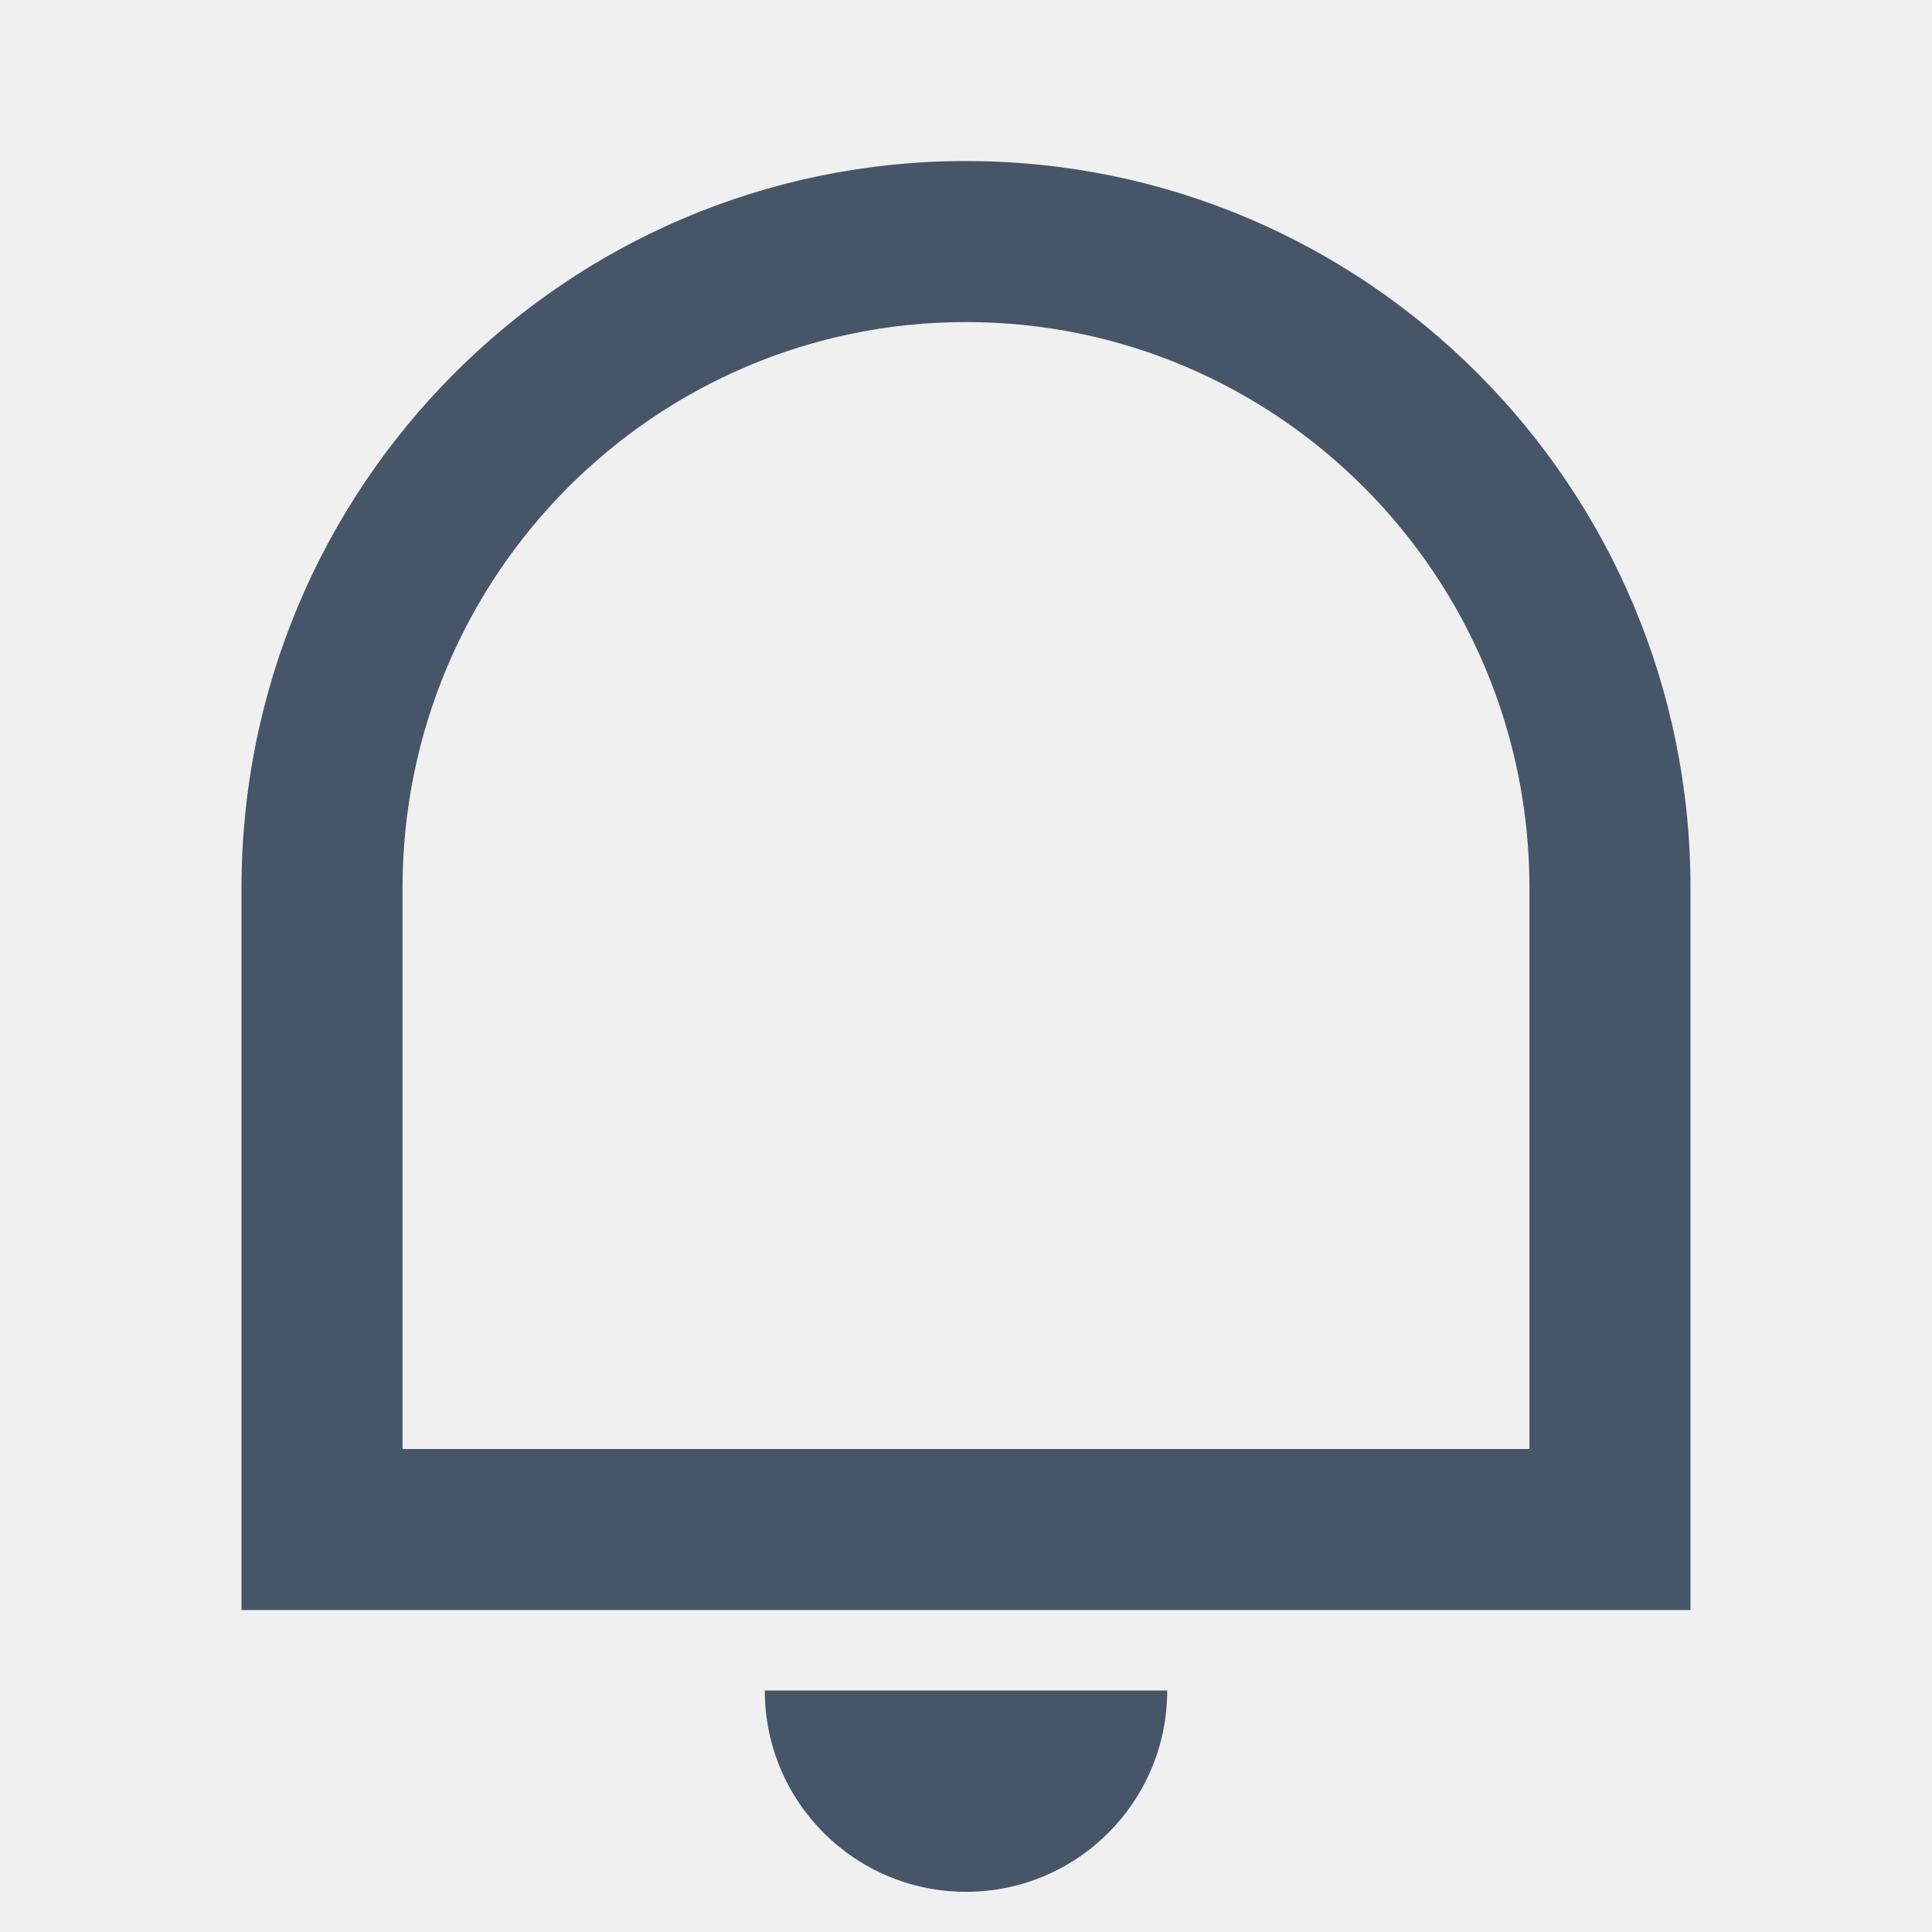
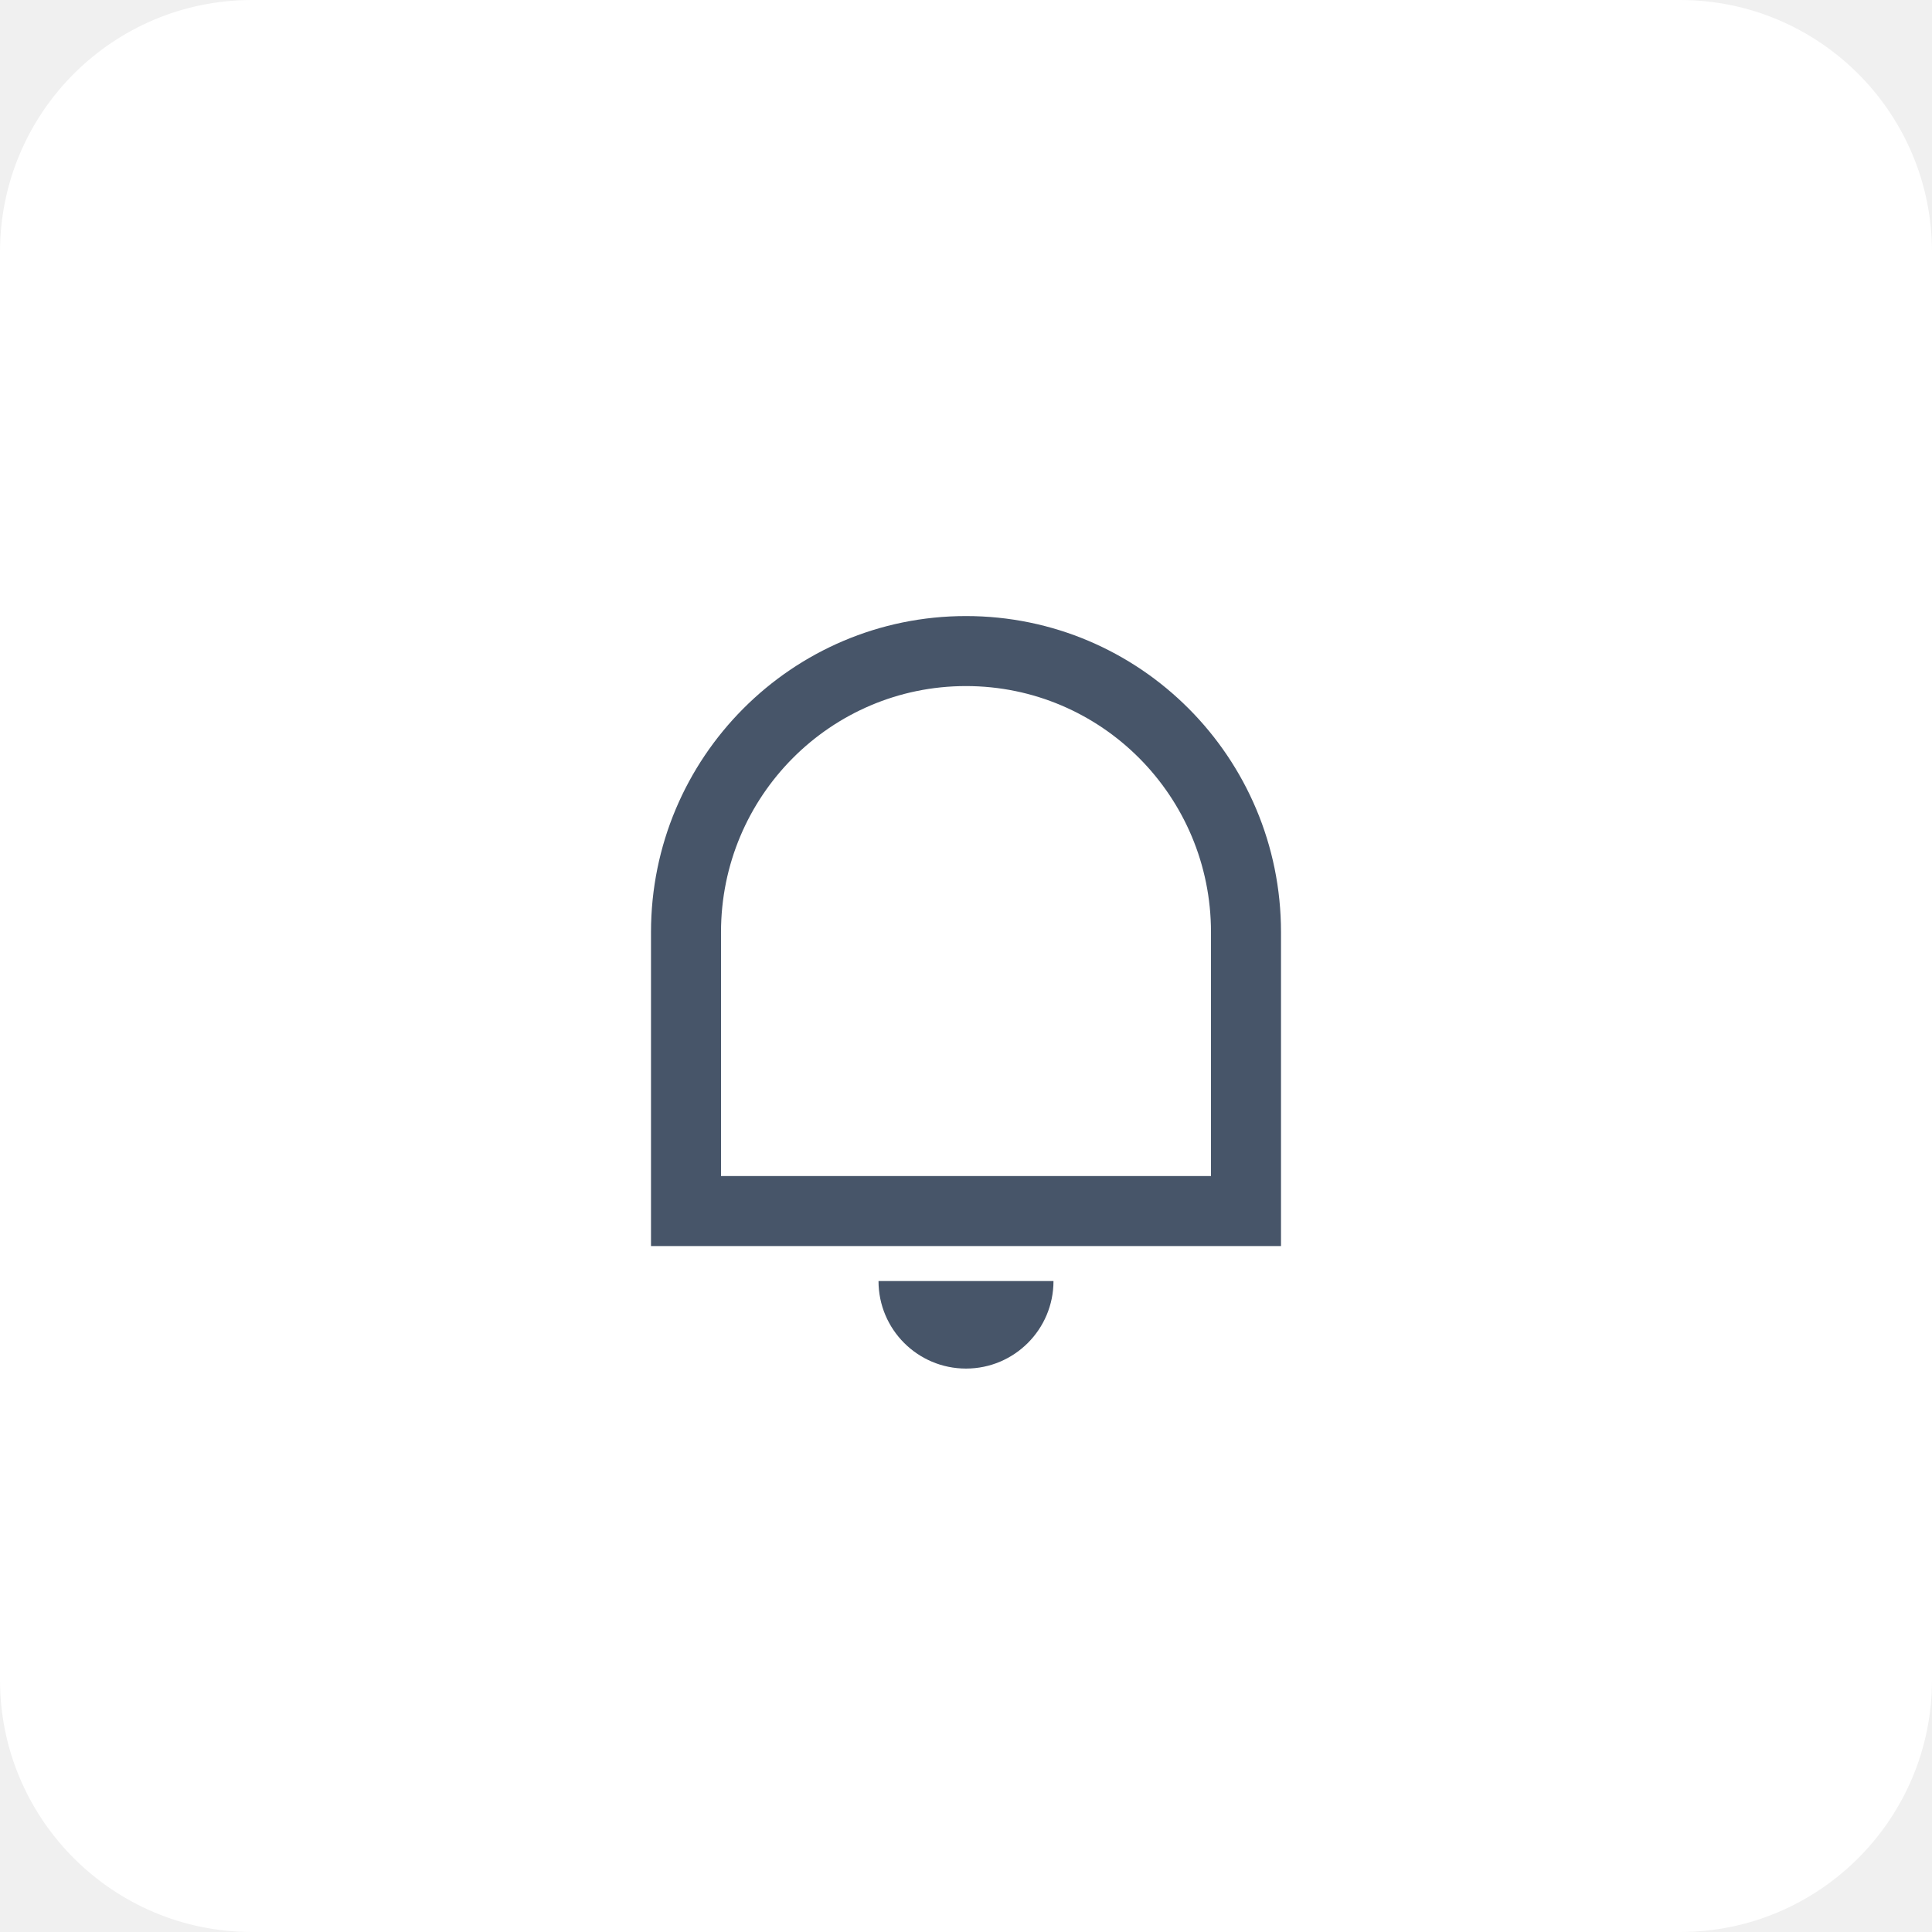
- <svg xmlns="http://www.w3.org/2000/svg" width="20" height="20" viewBox="0 0 20 20" fill="none">
-   <path d="M4.167 15H15.833V9.193C15.833 5.957 13.222 3.334 10 3.334C6.778 3.334 4.167 5.957 4.167 9.193V15ZM10 1.667C14.142 1.667 17.5 5.037 17.5 9.193V16.667H2.5V9.193C2.5 5.037 5.858 1.667 10 1.667ZM7.917 17.5H12.083C12.083 18.651 11.151 19.584 10 19.584C8.849 19.584 7.917 18.651 7.917 17.5Z" fill="#475569" />
+ <svg xmlns="http://www.w3.org/2000/svg" width="46" height="46" viewBox="0 0 46 46" fill="none">
+   <rect width="46" height="46" rx="6" fill="white" />
+   <path d="M17.167 28.001H28.833V22.194C28.833 18.958 26.222 16.335 23 16.335C19.778 16.335 17.167 18.958 17.167 22.194V28.001ZM23 14.668C27.142 14.668 30.5 18.038 30.5 22.194V29.668H15.5V22.194C15.5 18.038 18.858 14.668 23 14.668ZM20.917 30.501H25.083C25.083 31.652 24.151 32.585 23 32.585C21.849 32.585 20.917 31.652 20.917 30.501Z" fill="#475569" />
</svg>
